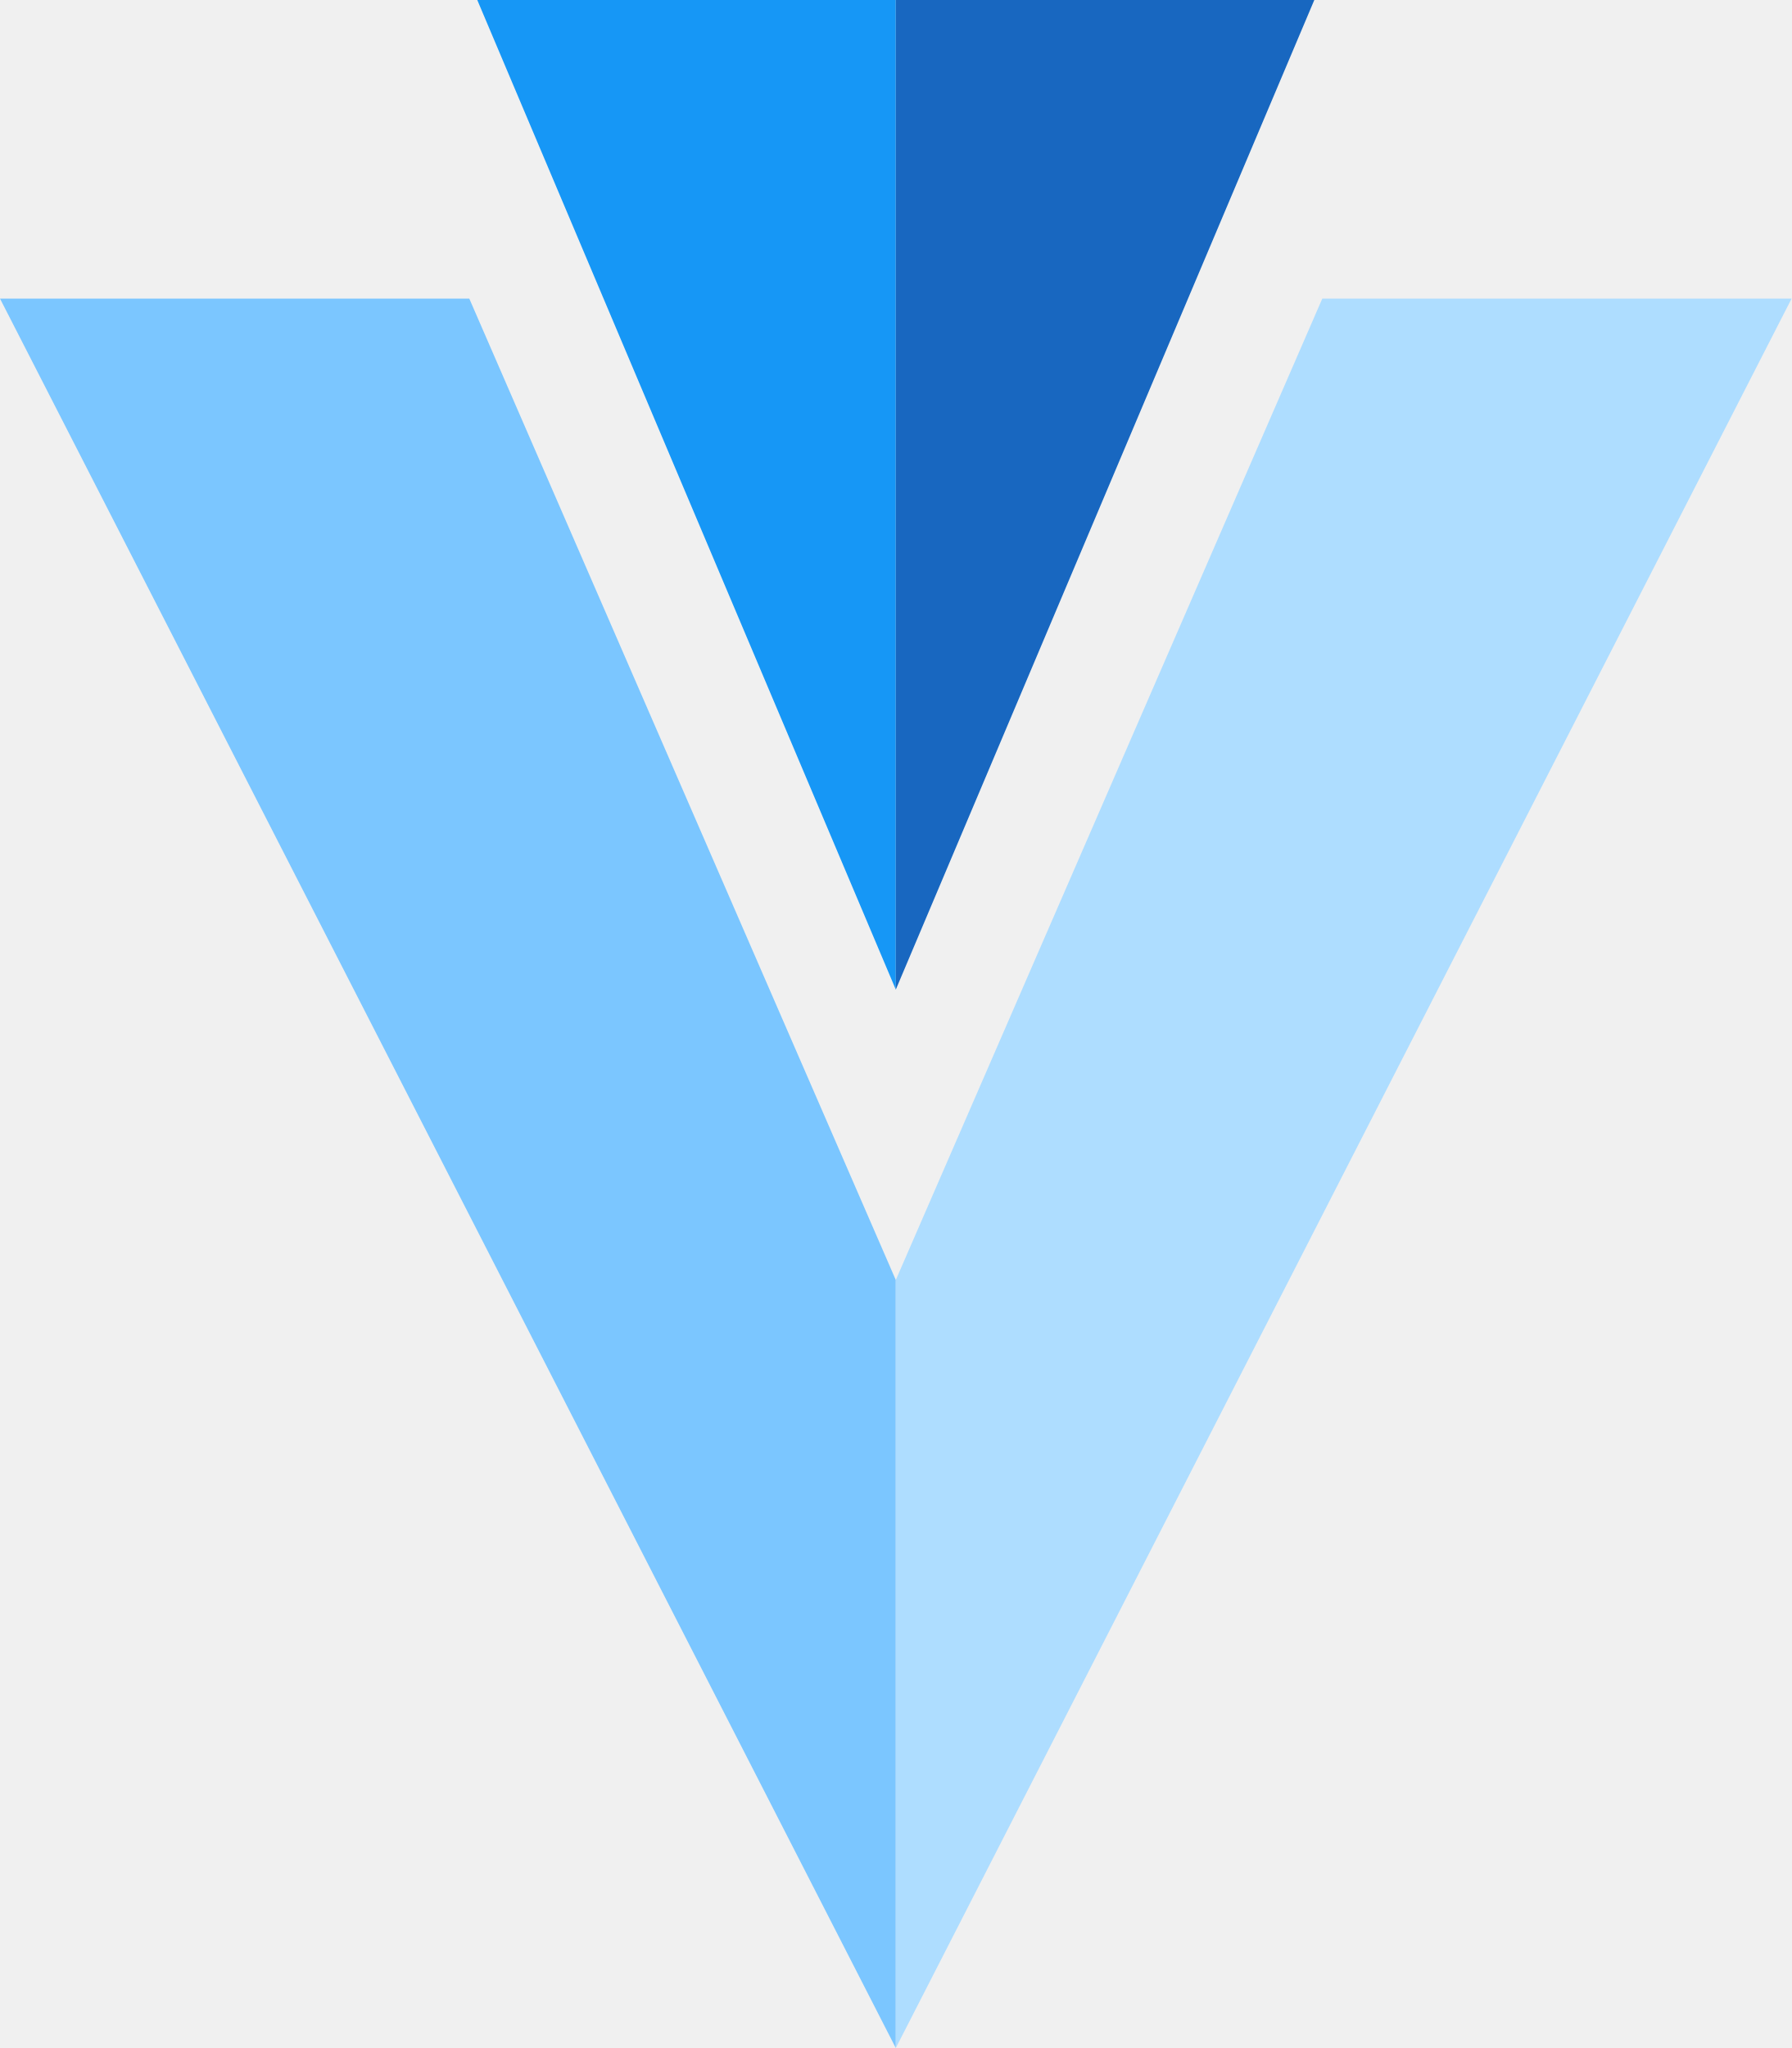
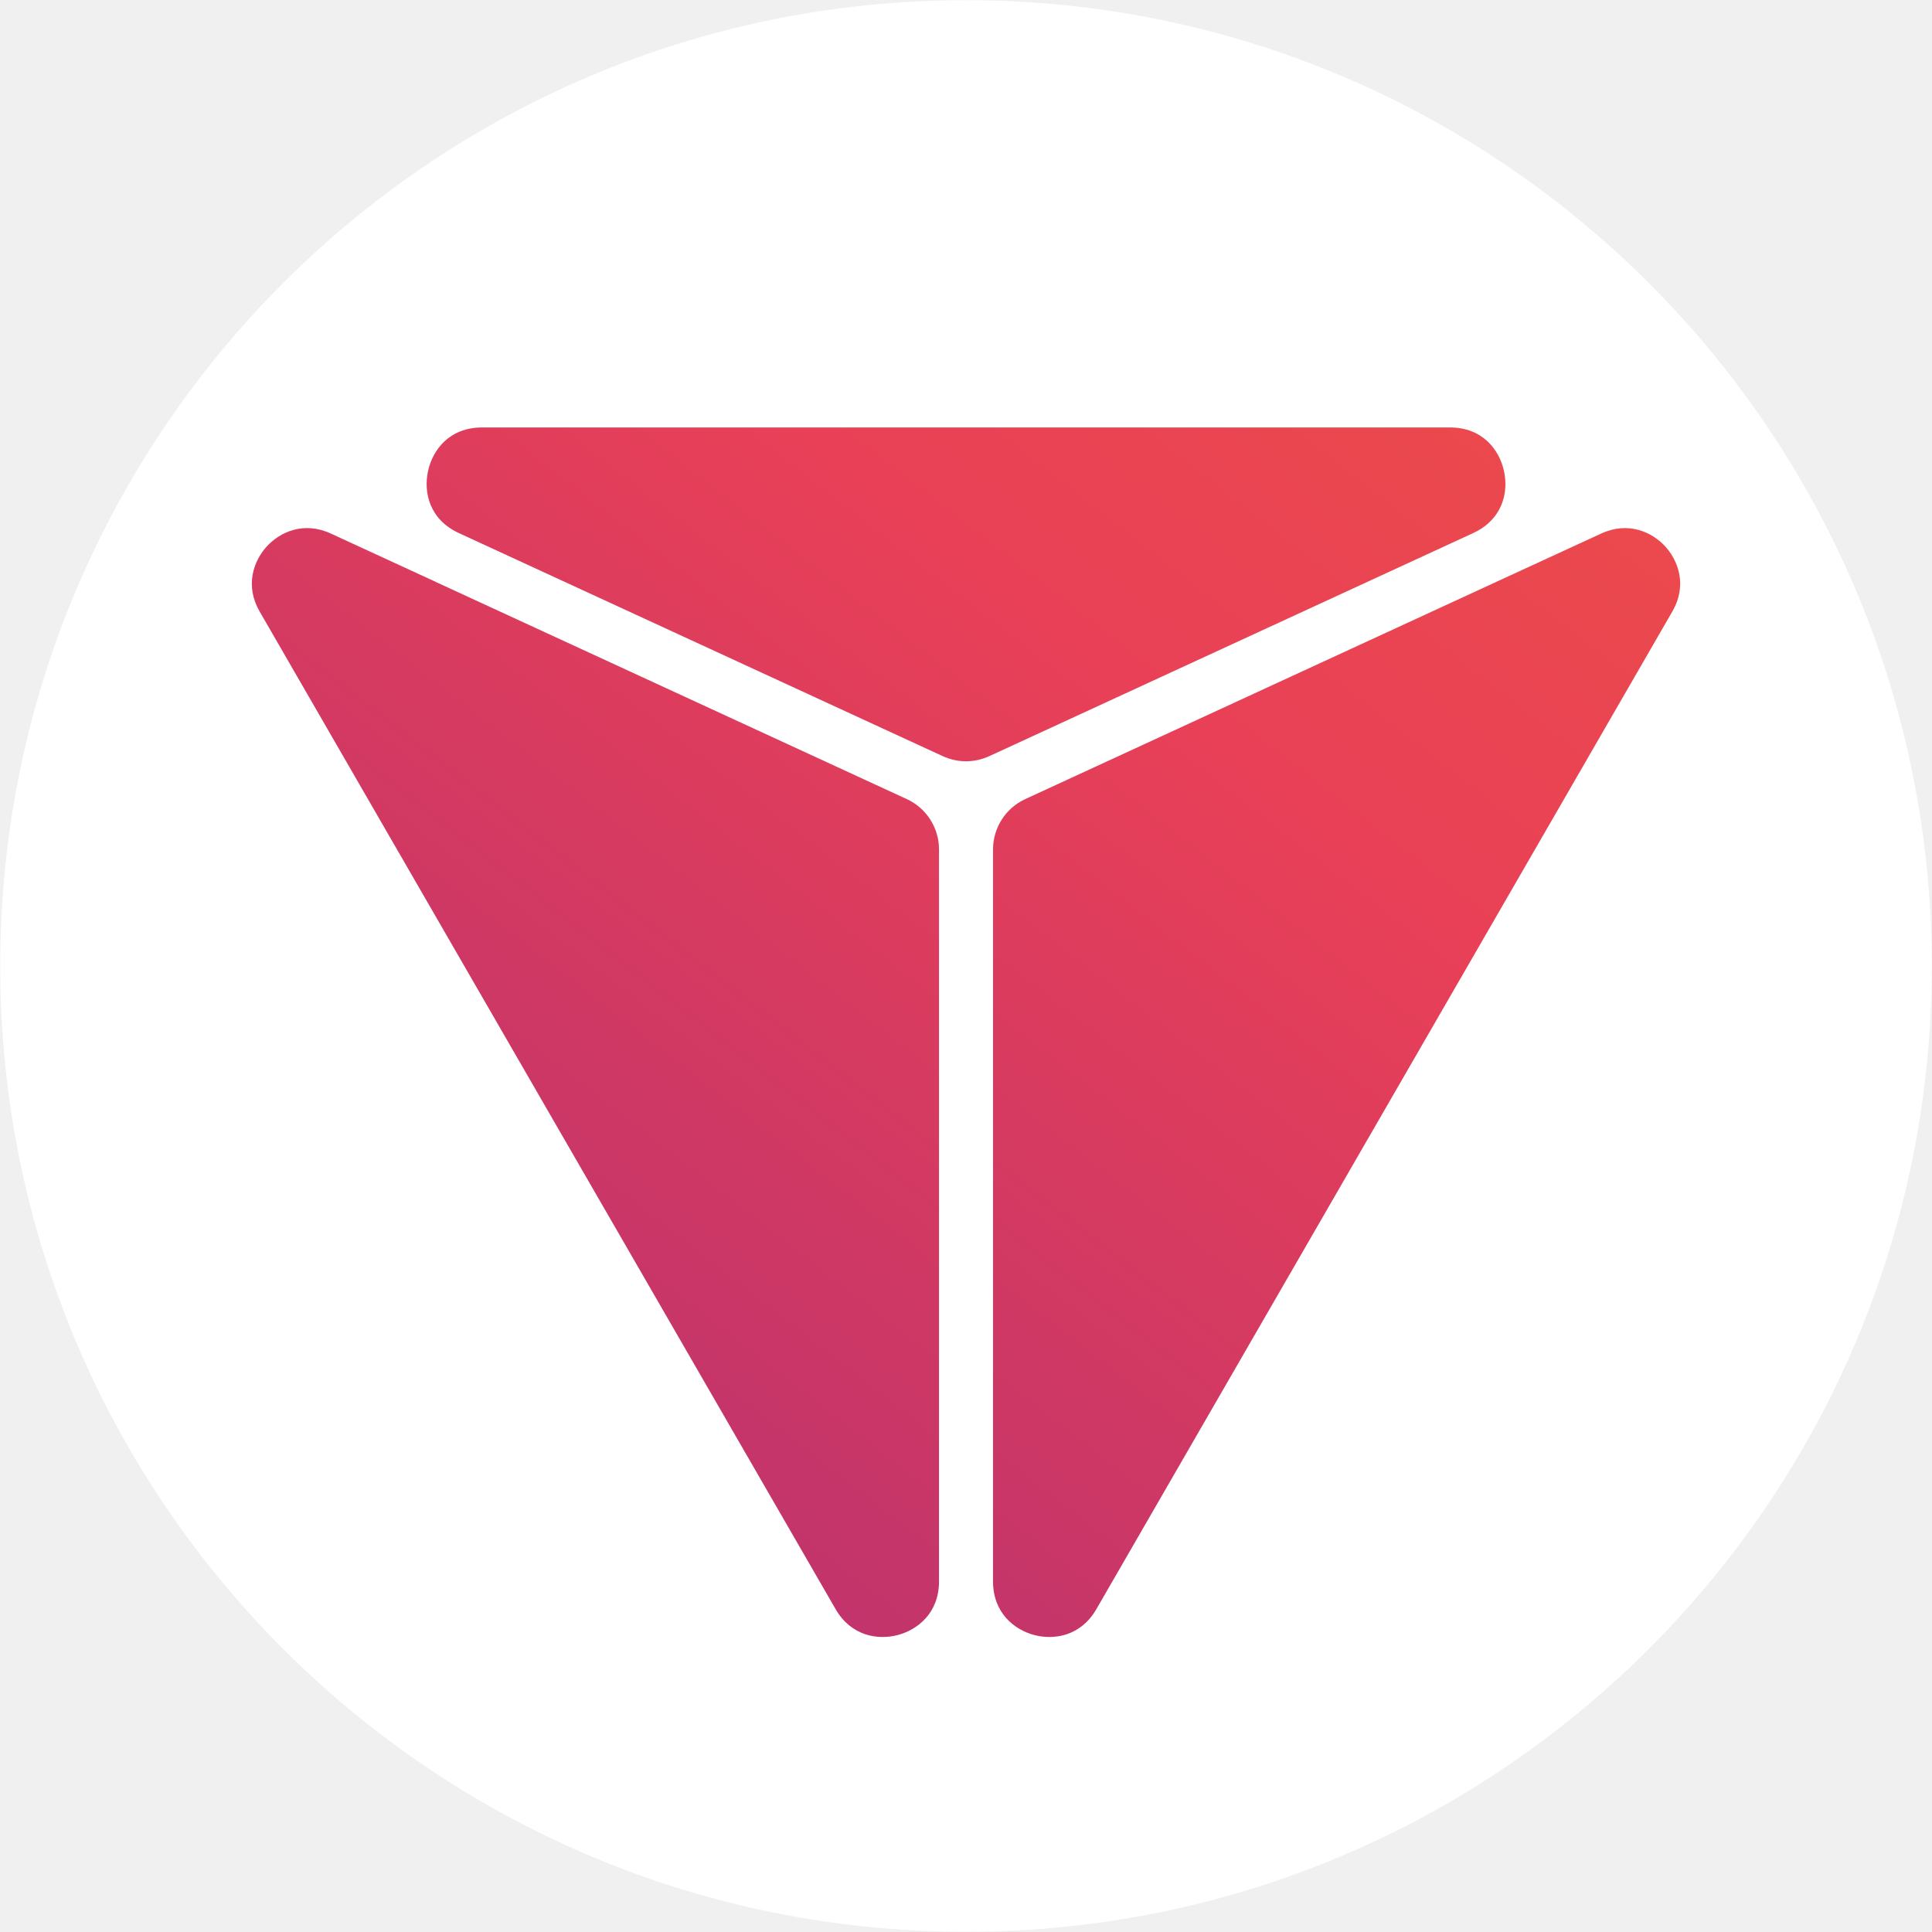
- <svg xmlns="http://www.w3.org/2000/svg" id="Layer_1" data-name="Layer 1" viewBox="0 0 87.5 100">
-   <defs>
-     <style>.cls-1{fill:#1697f6;}.cls-2{fill:#7bc6ff;}.cls-3{fill:#1867c0;}.cls-4{fill:#aeddff;}</style>
+ <svg xmlns="http://www.w3.org/2000/svg" version="1.1" id="svg2" xml:space="preserve" width="1333.333" height="1333.333" viewBox="0 0 1333.333 1333.333">
+   <defs id="defs6">
+     <clipPath clipPathUnits="userSpaceOnUse" id="clipPath22">
+       <path d="m 0,5708 v 4292 H 4292 V 5708 Z" id="path20" />
+     </clipPath>
+     <clipPath clipPathUnits="userSpaceOnUse" id="clipPath34">
+       <path d="m 4276,5708 v 4292 H 8578 V 5708 Z" id="path32" />
+     </clipPath>
+     <clipPath clipPathUnits="userSpaceOnUse" id="clipPath46">
+       <path d="m 8563,0 v 10000 h 1437 V 0 Z" id="path44" />
+     </clipPath>
+     <clipPath clipPathUnits="userSpaceOnUse" id="clipPath58">
+       <path d="M 0,1422 V 5724 H 4292 V 1422 Z" id="path56" />
+     </clipPath>
+     <clipPath clipPathUnits="userSpaceOnUse" id="clipPath70">
+       <path d="M 4276.8,1422.4 H 8577.6 V 5723.2 H 4276.8 Z" id="path68" />
+     </clipPath>
+     <clipPath clipPathUnits="userSpaceOnUse" id="clipPath82">
+       <path d="M 0,1437 H 8578 V 0 H 0 Z" id="path80" />
+     </clipPath>
+     <clipPath clipPathUnits="userSpaceOnUse" id="clipPath126">
+       <path d="M 4693.75,4262.63 3340.76,6606.19 c -35.06,60.75 -14.44,118.64 16.65,152.75 30.93,33.94 86.77,59.8 150.53,30.45 l 246.8,-113.73 1.12,-0.63 1105.08,-509.47 c 45.99,-21.1 75.66,-67.42 75.66,-118.01 V 4327.82 c 0,-73.76 -49.81,-113.25 -96.44,-125.78 -46.63,-12.37 -109.6,-3.01 -146.41,60.59 z" id="path124" />
+     </clipPath>
+     <linearGradient x1="0" y1="0" x2="1" y2="0" gradientUnits="userSpaceOnUse" gradientTransform="matrix(-6326.81,-8578.72,-8578.72,6326.81,8239.99,11071.3)" spreadMethod="pad" id="linearGradient138">
+       <stop style="stop-opacity:1;stop-color:#f27121" offset="0" id="stop128" />
+       <stop style="stop-opacity:1;stop-color:#e94057" offset="0.507" id="stop130" />
+       <stop style="stop-opacity:1;stop-color:#e94057" offset="0.507" id="stop132" />
+       <stop style="stop-opacity:1;stop-color:#8a2387" offset="1" id="stop134" />
+       <stop style="stop-opacity:1;stop-color:#8a2387" offset="1" id="stop136" />
+     </linearGradient>
+     <clipPath clipPathUnits="userSpaceOnUse" id="clipPath148">
+       <path d="m 4945.48,6266.44 -31.41,14.43 -1105.08,509.47 c -70.11,32.21 -83.43,96.6 -72.64,145.94 10.79,49.48 49.96,102.29 127.05,102.29 h 2273.29 c 77.09,0 116.11,-52.81 127.05,-102.29 2.06,-9.68 3.33,-19.99 3.33,-30.63 0,-42.82 -19.82,-89.45 -75.98,-115.31 l -1105.07,-509.47 -31.57,-14.43 c -34.58,-16.02 -74.24,-16.02 -108.97,0 z" id="path146" />
+     </clipPath>
+     <linearGradient x1="0" y1="0" x2="1" y2="0" gradientUnits="userSpaceOnUse" gradientTransform="matrix(-6326.81,-8578.72,-8578.72,6326.81,8130.17,11152.3)" spreadMethod="pad" id="linearGradient160">
+       <stop style="stop-opacity:1;stop-color:#f27121" offset="0" id="stop150" />
+       <stop style="stop-opacity:1;stop-color:#e94057" offset="0.507" id="stop152" />
+       <stop style="stop-opacity:1;stop-color:#e94057" offset="0.507" id="stop154" />
+       <stop style="stop-opacity:1;stop-color:#8a2387" offset="1" id="stop156" />
+       <stop style="stop-opacity:1;stop-color:#8a2387" offset="1" id="stop158" />
+     </linearGradient>
+     <clipPath clipPathUnits="userSpaceOnUse" id="clipPath170">
+       <path d="m 5159.93,4202.04 c -46.63,12.53 -96.44,52.02 -96.44,125.78 v 1719.73 c 0,50.59 29.66,96.91 75.66,118.01 l 1106.83,510.43 246.17,113.4 c 63.61,29.35 119.44,3.49 150.53,-30.45 19.51,-21.41 34.9,-52.34 34.9,-87.4 0,-20.61 -5.4,-42.83 -18.4,-65.35 L 5306.17,4262.63 c -36.79,-63.6 -99.61,-72.96 -146.24,-60.59 z" id="path168" />
+     </clipPath>
+     <linearGradient x1="0" y1="0" x2="1" y2="0" gradientUnits="userSpaceOnUse" gradientTransform="matrix(-6326.81,-8578.72,-8578.72,6326.81,9077.43,10453.7)" spreadMethod="pad" id="linearGradient182">
+       <stop style="stop-opacity:1;stop-color:#f27121" offset="0" id="stop172" />
+       <stop style="stop-opacity:1;stop-color:#e94057" offset="0.507" id="stop174" />
+       <stop style="stop-opacity:1;stop-color:#e94057" offset="0.507" id="stop176" />
+       <stop style="stop-opacity:1;stop-color:#8a2387" offset="1" id="stop178" />
+       <stop style="stop-opacity:1;stop-color:#8a2387" offset="1" id="stop180" />
+     </linearGradient>
  </defs>
-   <polyline class="cls-1" points="43.75 0 23.31 0 43.75 48.32" />
-   <polygon class="cls-2" points="43.75 62.5 43.75 100 0 14.58 22.92 14.58 43.75 62.5" />
-   <polyline class="cls-3" points="43.75 0 64.19 0 43.75 48.32" />
-   <polygon class="cls-4" points="64.58 14.58 87.5 14.58 43.75 100 43.75 62.5 64.58 14.58" />
+   <g id="g10" transform="matrix(1.333333,0,0,-1.333333,0,1333.333)">
+     <circle r="499.882" transform="scale(1,-1)" cy="-500.008" cx="499.992" id="path879" style="fill:#ffffff;fill-opacity:1;stroke:none;stroke-width:0.221;stroke-opacity:1" />
+   </g>
+   <g id="layer1">
+     <g id="g12" transform="matrix(0.1545813,0,0,-0.1545813,-106.2399,1485.276)">
+       <g id="g52">
+         <g id="g54" clip-path="url(#clipPath58)" />
+       </g>
+       <g id="g120" transform="matrix(1.900584,0,0,1.900584,-4502.921,-5677.393)">
+         <g id="g122" clip-path="url(#clipPath126)">
+           <path d="M 4693.75,4262.63 3340.76,6606.19 c -35.06,60.75 -14.44,118.64 16.65,152.75 30.93,33.94 86.77,59.8 150.53,30.45 l 246.8,-113.73 1.12,-0.63 1105.08,-509.47 c 45.99,-21.1 75.66,-67.42 75.66,-118.01 V 4327.82 c 0,-73.76 -49.81,-113.25 -96.44,-125.78 -46.63,-12.37 -109.6,-3.01 -146.41,60.59" style="fill:url(#linearGradient138);fill-opacity:1;fill-rule:nonzero;stroke:none" id="path140" />
+         </g>
+       </g>
+       <g id="g142" transform="matrix(1.900584,0,0,1.900584,-4502.921,-5677.393)">
+         <g id="g144" clip-path="url(#clipPath148)">
+           <path d="m 4945.48,6266.44 -31.41,14.43 -1105.08,509.47 c -70.11,32.21 -83.43,96.6 -72.64,145.94 10.79,49.48 49.96,102.29 127.05,102.29 h 2273.29 c 77.09,0 116.11,-52.81 127.05,-102.29 2.06,-9.68 3.33,-19.99 3.33,-30.63 0,-42.82 -19.82,-89.45 -75.98,-115.31 l -1105.07,-509.47 -31.57,-14.43 c -34.58,-16.02 -74.24,-16.02 -108.97,0" style="fill:url(#linearGradient160);fill-opacity:1;fill-rule:nonzero;stroke:none" id="path162" />
+         </g>
+       </g>
+       <g id="g164" transform="matrix(1.900584,0,0,1.900584,-4502.921,-5677.393)">
+         <g id="g166" clip-path="url(#clipPath170)">
+           <path d="m 5159.93,4202.04 c -46.63,12.53 -96.44,52.02 -96.44,125.78 v 1719.73 c 0,50.59 29.66,96.91 75.66,118.01 l 1106.83,510.43 246.17,113.4 c 63.61,29.35 119.44,3.49 150.53,-30.45 19.51,-21.41 34.9,-52.34 34.9,-87.4 0,-20.61 -5.4,-42.83 -18.4,-65.35 L 5306.17,4262.63 c -36.79,-63.6 -99.61,-72.96 -146.24,-60.59" style="fill:url(#linearGradient182);fill-opacity:1;fill-rule:nonzero;stroke:none" id="path184" />
+         </g>
+       </g>
+     </g>
+   </g>
</svg>
